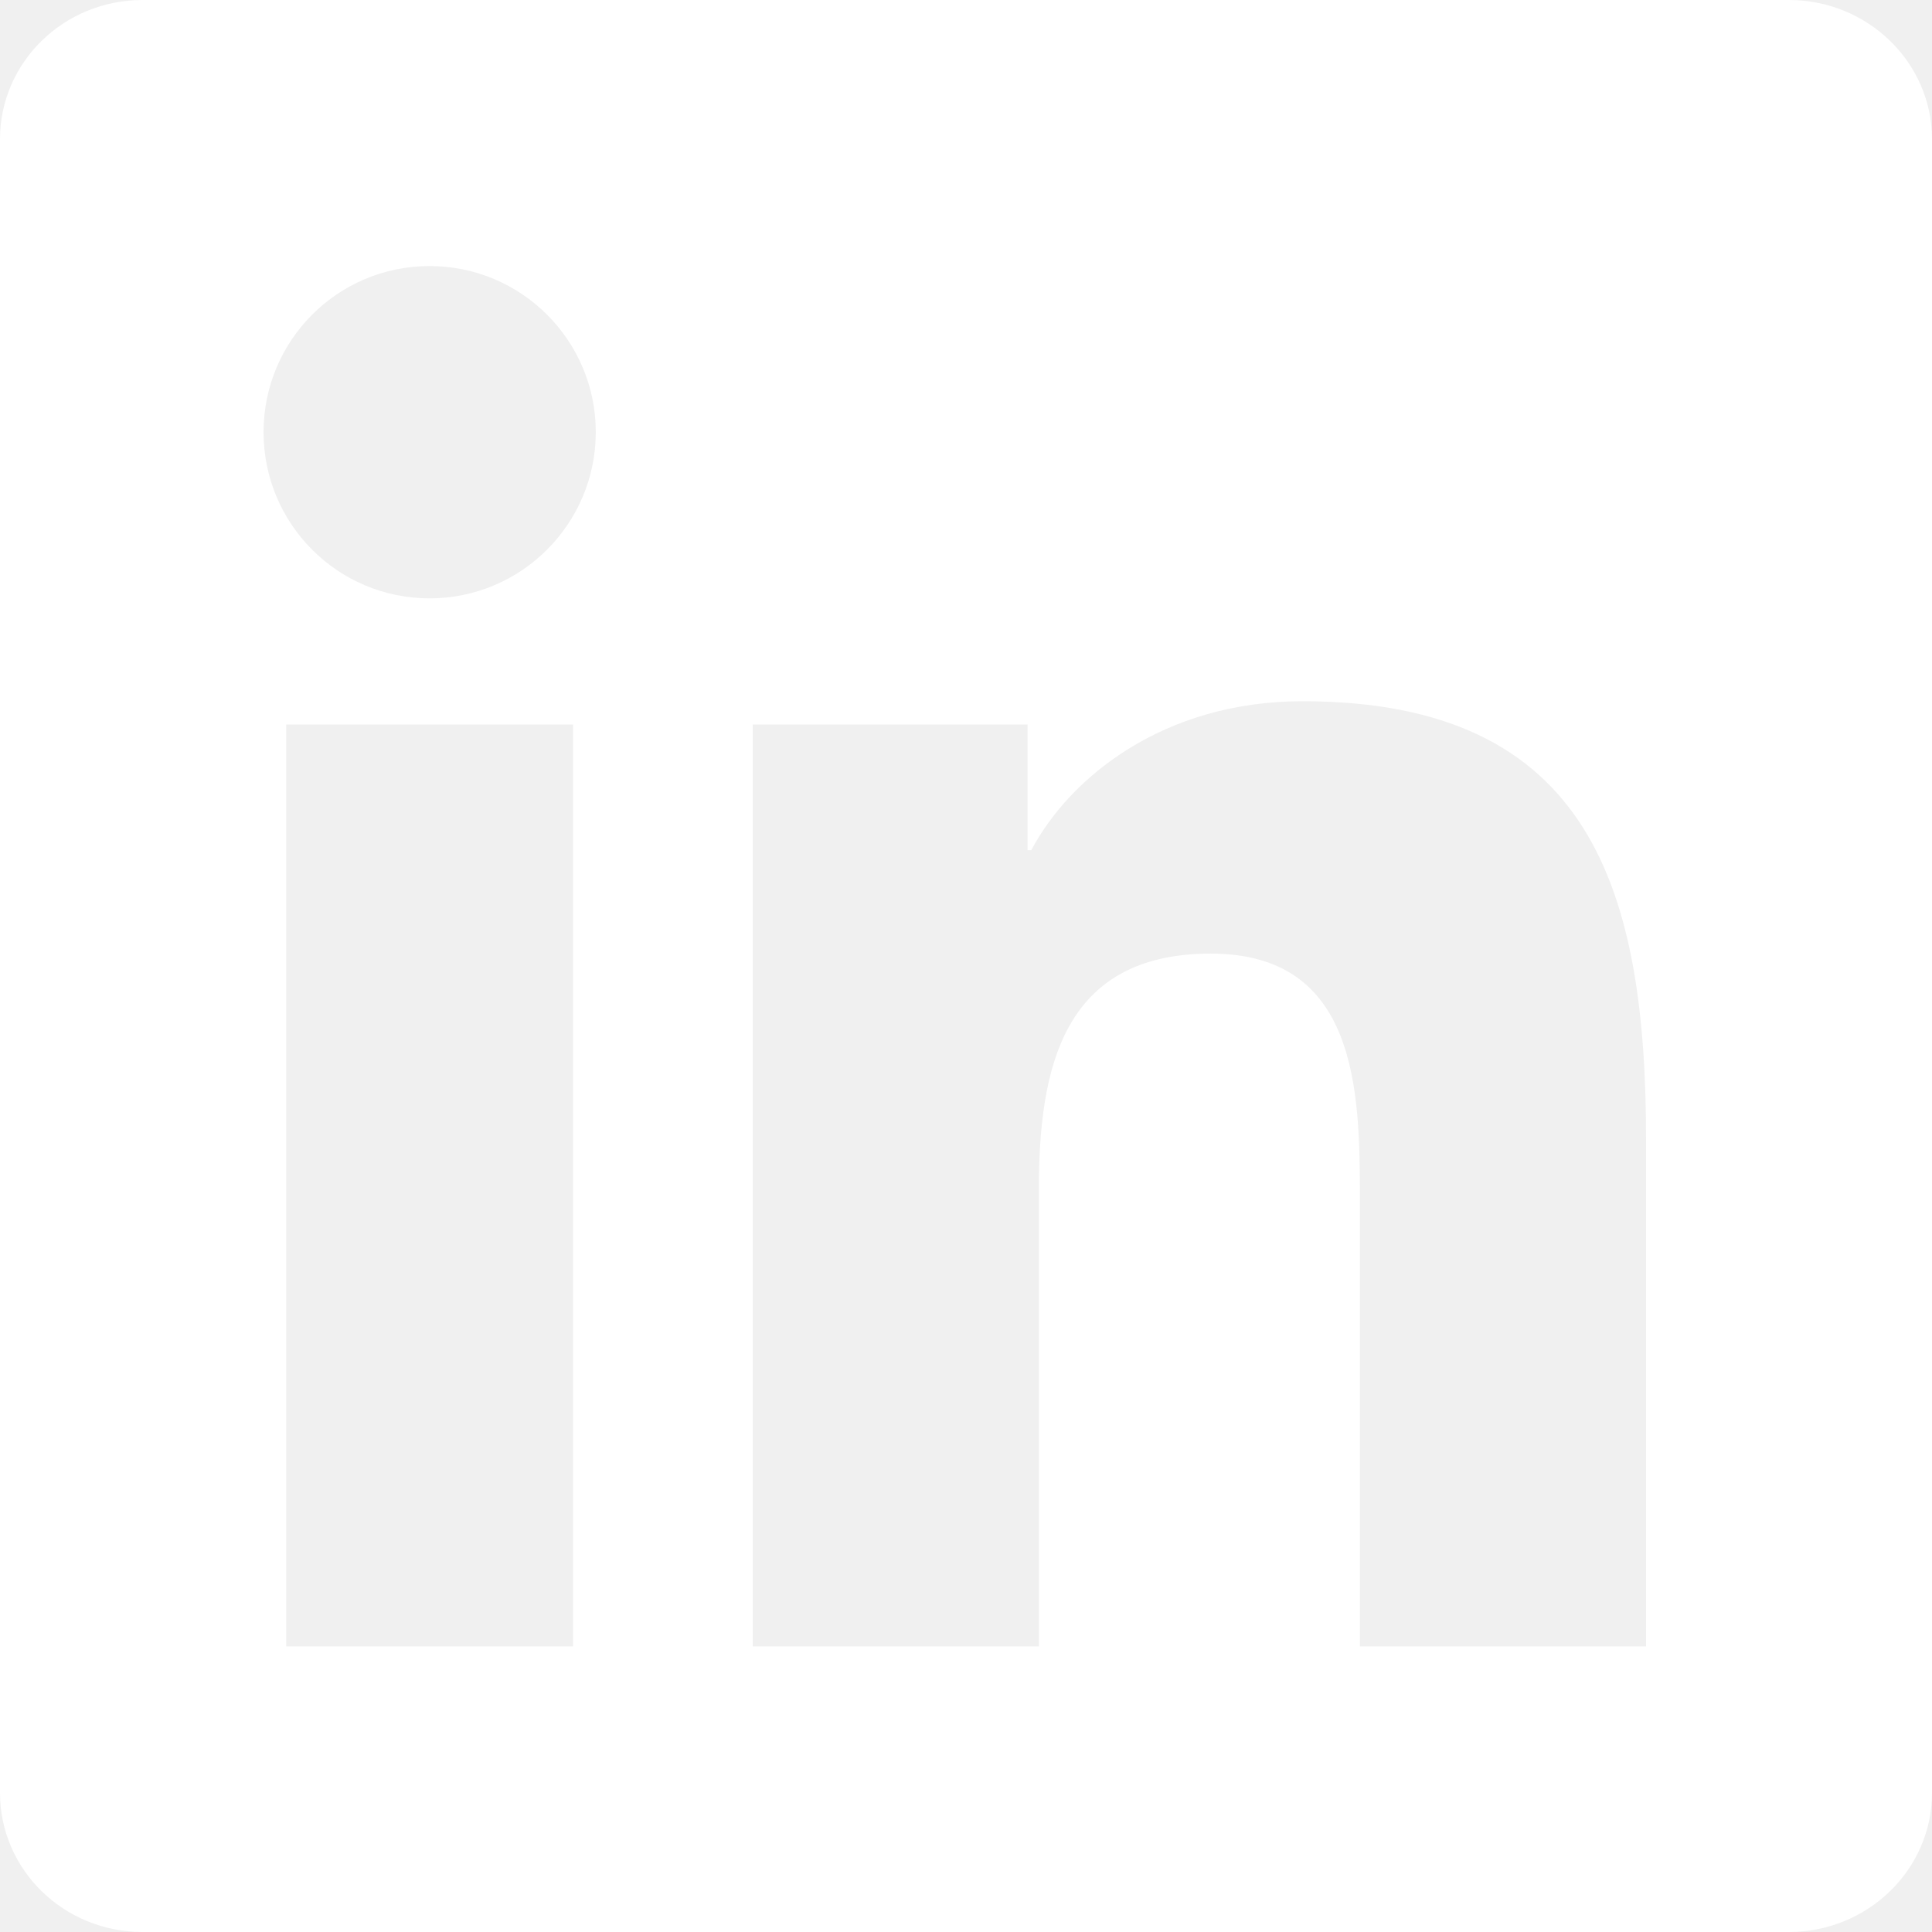
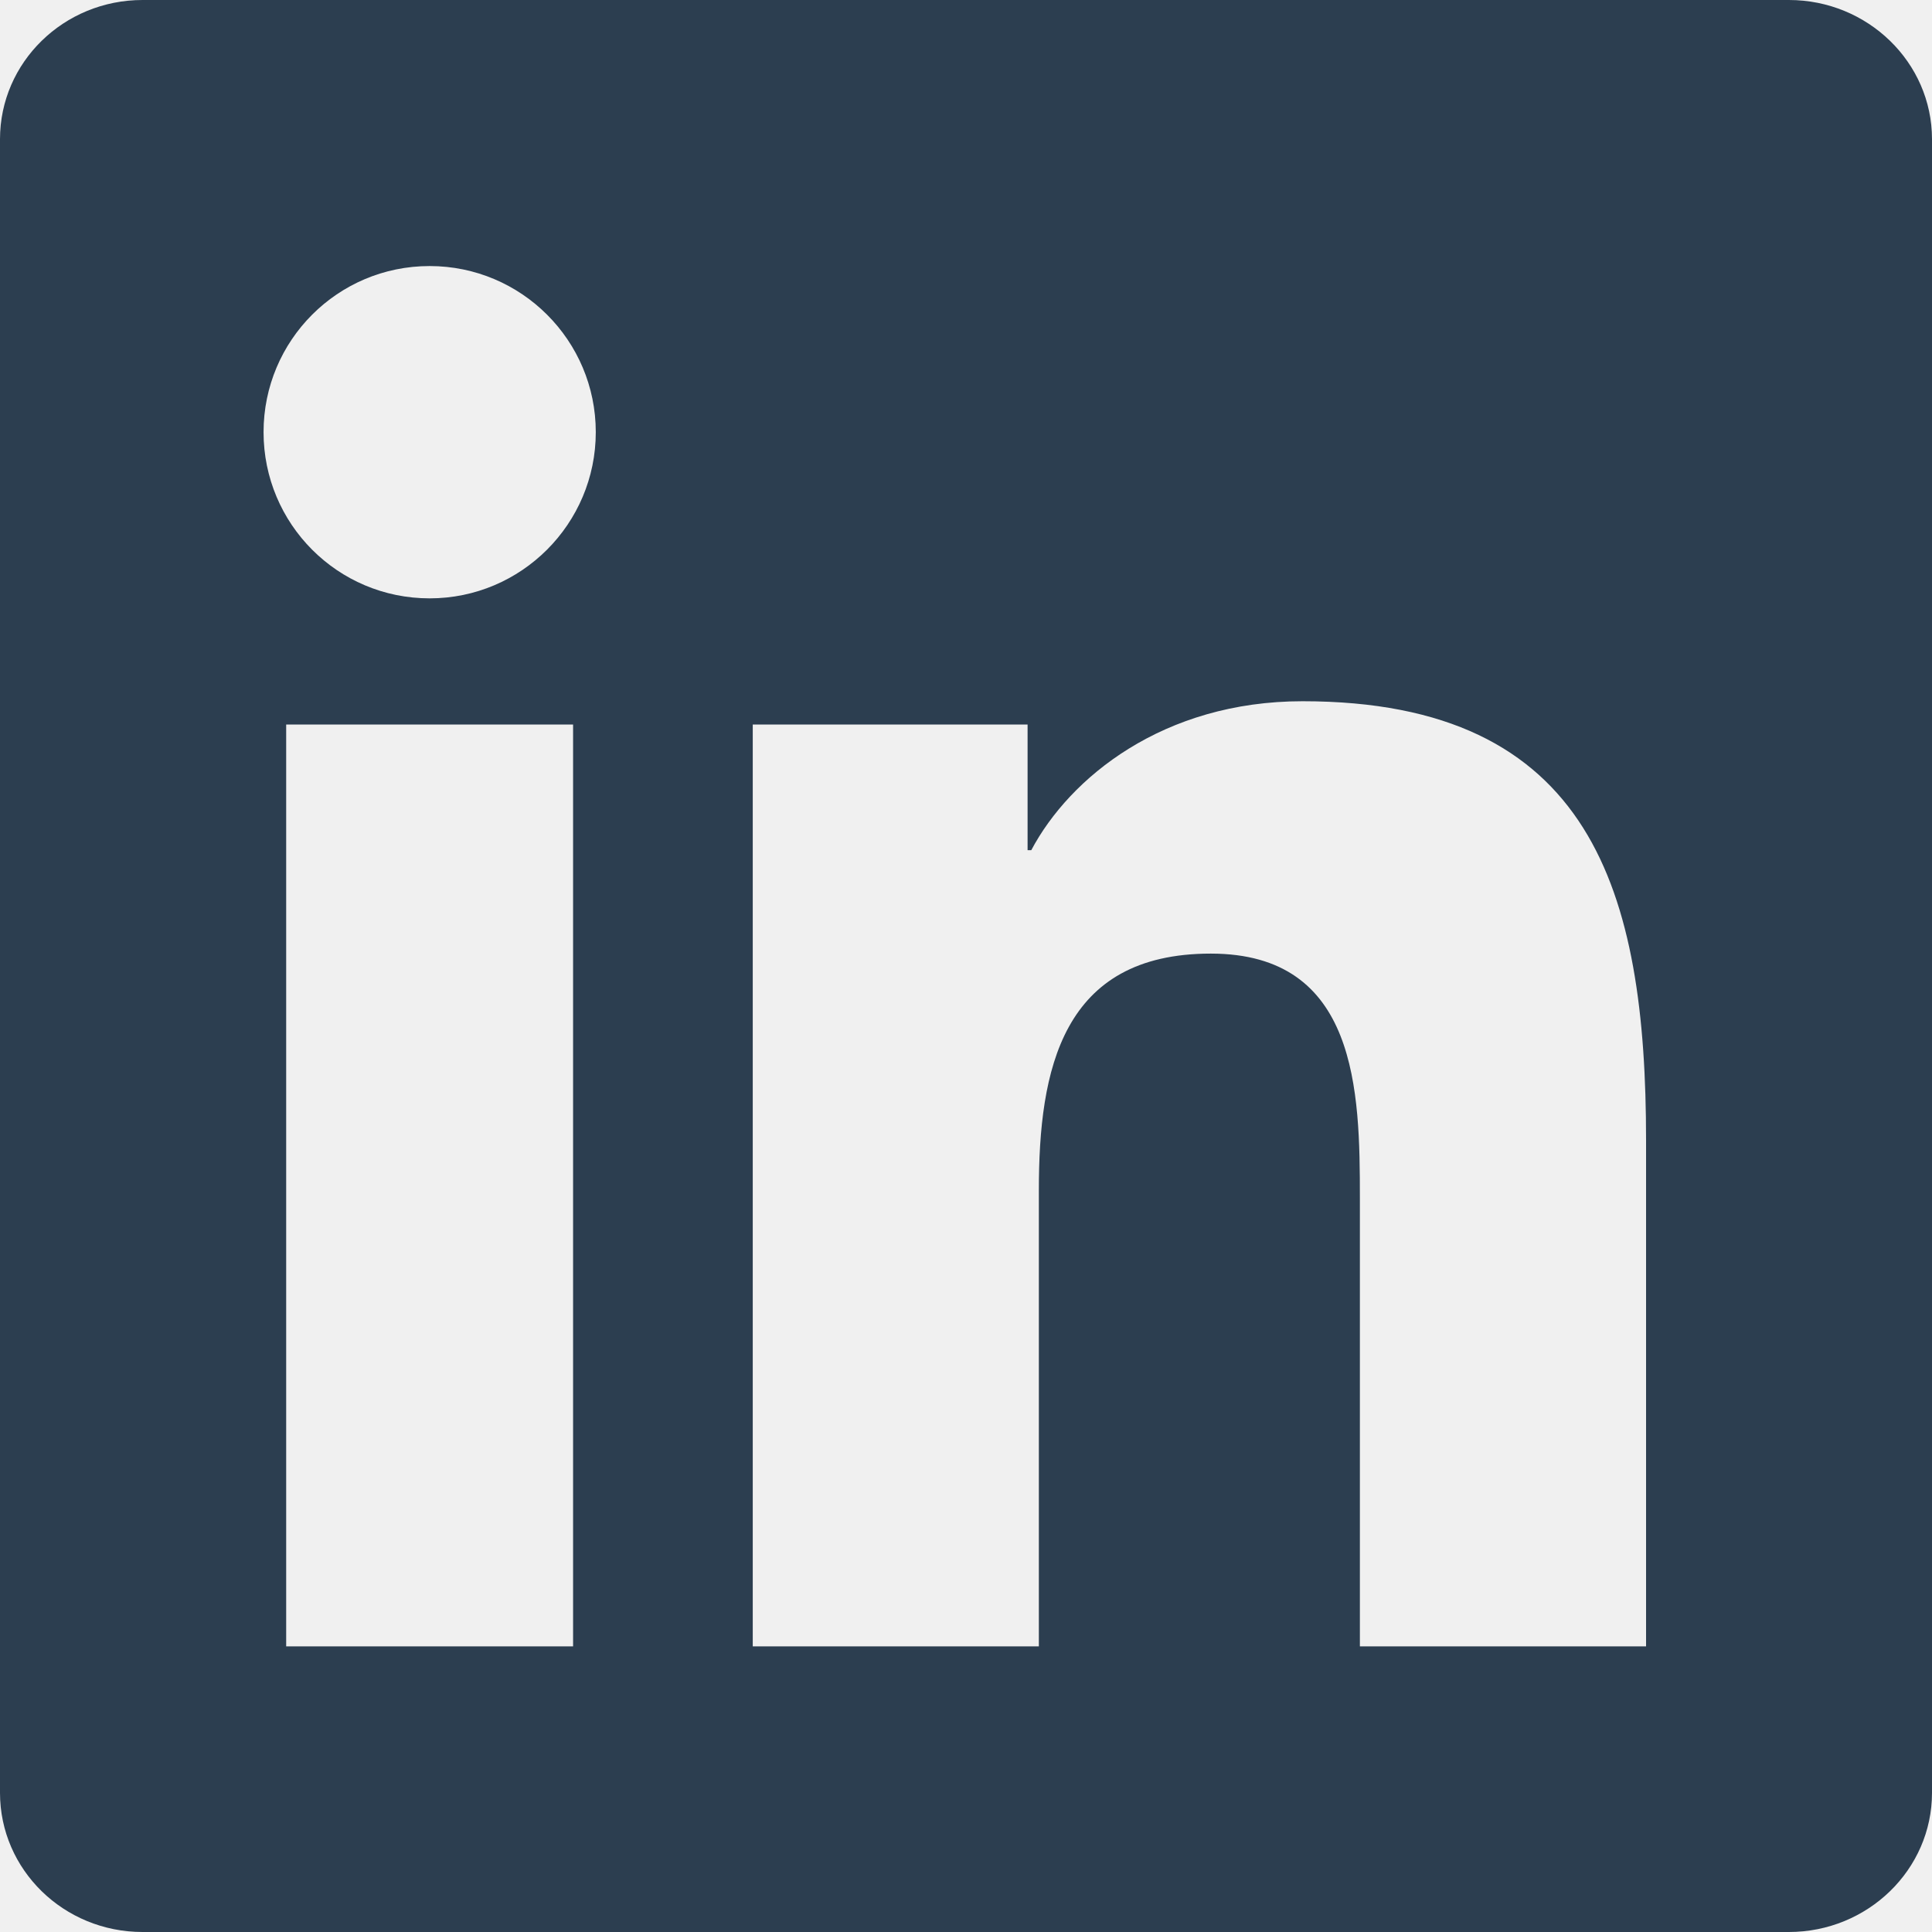
<svg xmlns="http://www.w3.org/2000/svg" viewBox="0 0 24 24">
-   <path fill="#fff" d="M20.447 20.452h-3.554v-5.569c0-1.328-.027-3.037-1.852-3.037-1.853 0-2.136 1.445-2.136 2.939v5.667H9.351V9h3.414v1.561h.046c.477-.9 1.637-1.85 3.37-1.85 3.601 0 4.267 2.37 4.267 5.455v6.286zM5.337 7.433c-1.144 0-2.063-.926-2.063-2.065 0-1.138.92-2.063 2.063-2.063 1.14 0 2.064.925 2.064 2.063 0 1.139-.925 2.065-2.064 2.065zm1.782 13.019H3.555V9h3.564v11.452zM22.225 0H1.771C.792 0 0 .774 0 1.729v20.542C0 23.227.792 24 1.771 24h20.451C23.2 24 24 23.227 24 22.271V1.729C24 .774 23.2 0 22.222 0h.003z" />
+   <path fill="#2c3e50" d="M20.447 20.452h-3.554v-5.569c0-1.328-.027-3.037-1.852-3.037-1.853 0-2.136 1.445-2.136 2.939v5.667H9.351V9h3.414v1.561h.046c.477-.9 1.637-1.85 3.37-1.85 3.601 0 4.267 2.37 4.267 5.455v6.286zM5.337 7.433c-1.144 0-2.063-.926-2.063-2.065 0-1.138.92-2.063 2.063-2.063 1.14 0 2.064.925 2.064 2.063 0 1.139-.925 2.065-2.064 2.065zm1.782 13.019H3.555V9h3.564v11.452zM22.225 0H1.771C.792 0 0 .774 0 1.729v20.542C0 23.227.792 24 1.771 24h20.451C23.2 24 24 23.227 24 22.271V1.729C24 .774 23.2 0 22.222 0h.003z" />
</svg>
